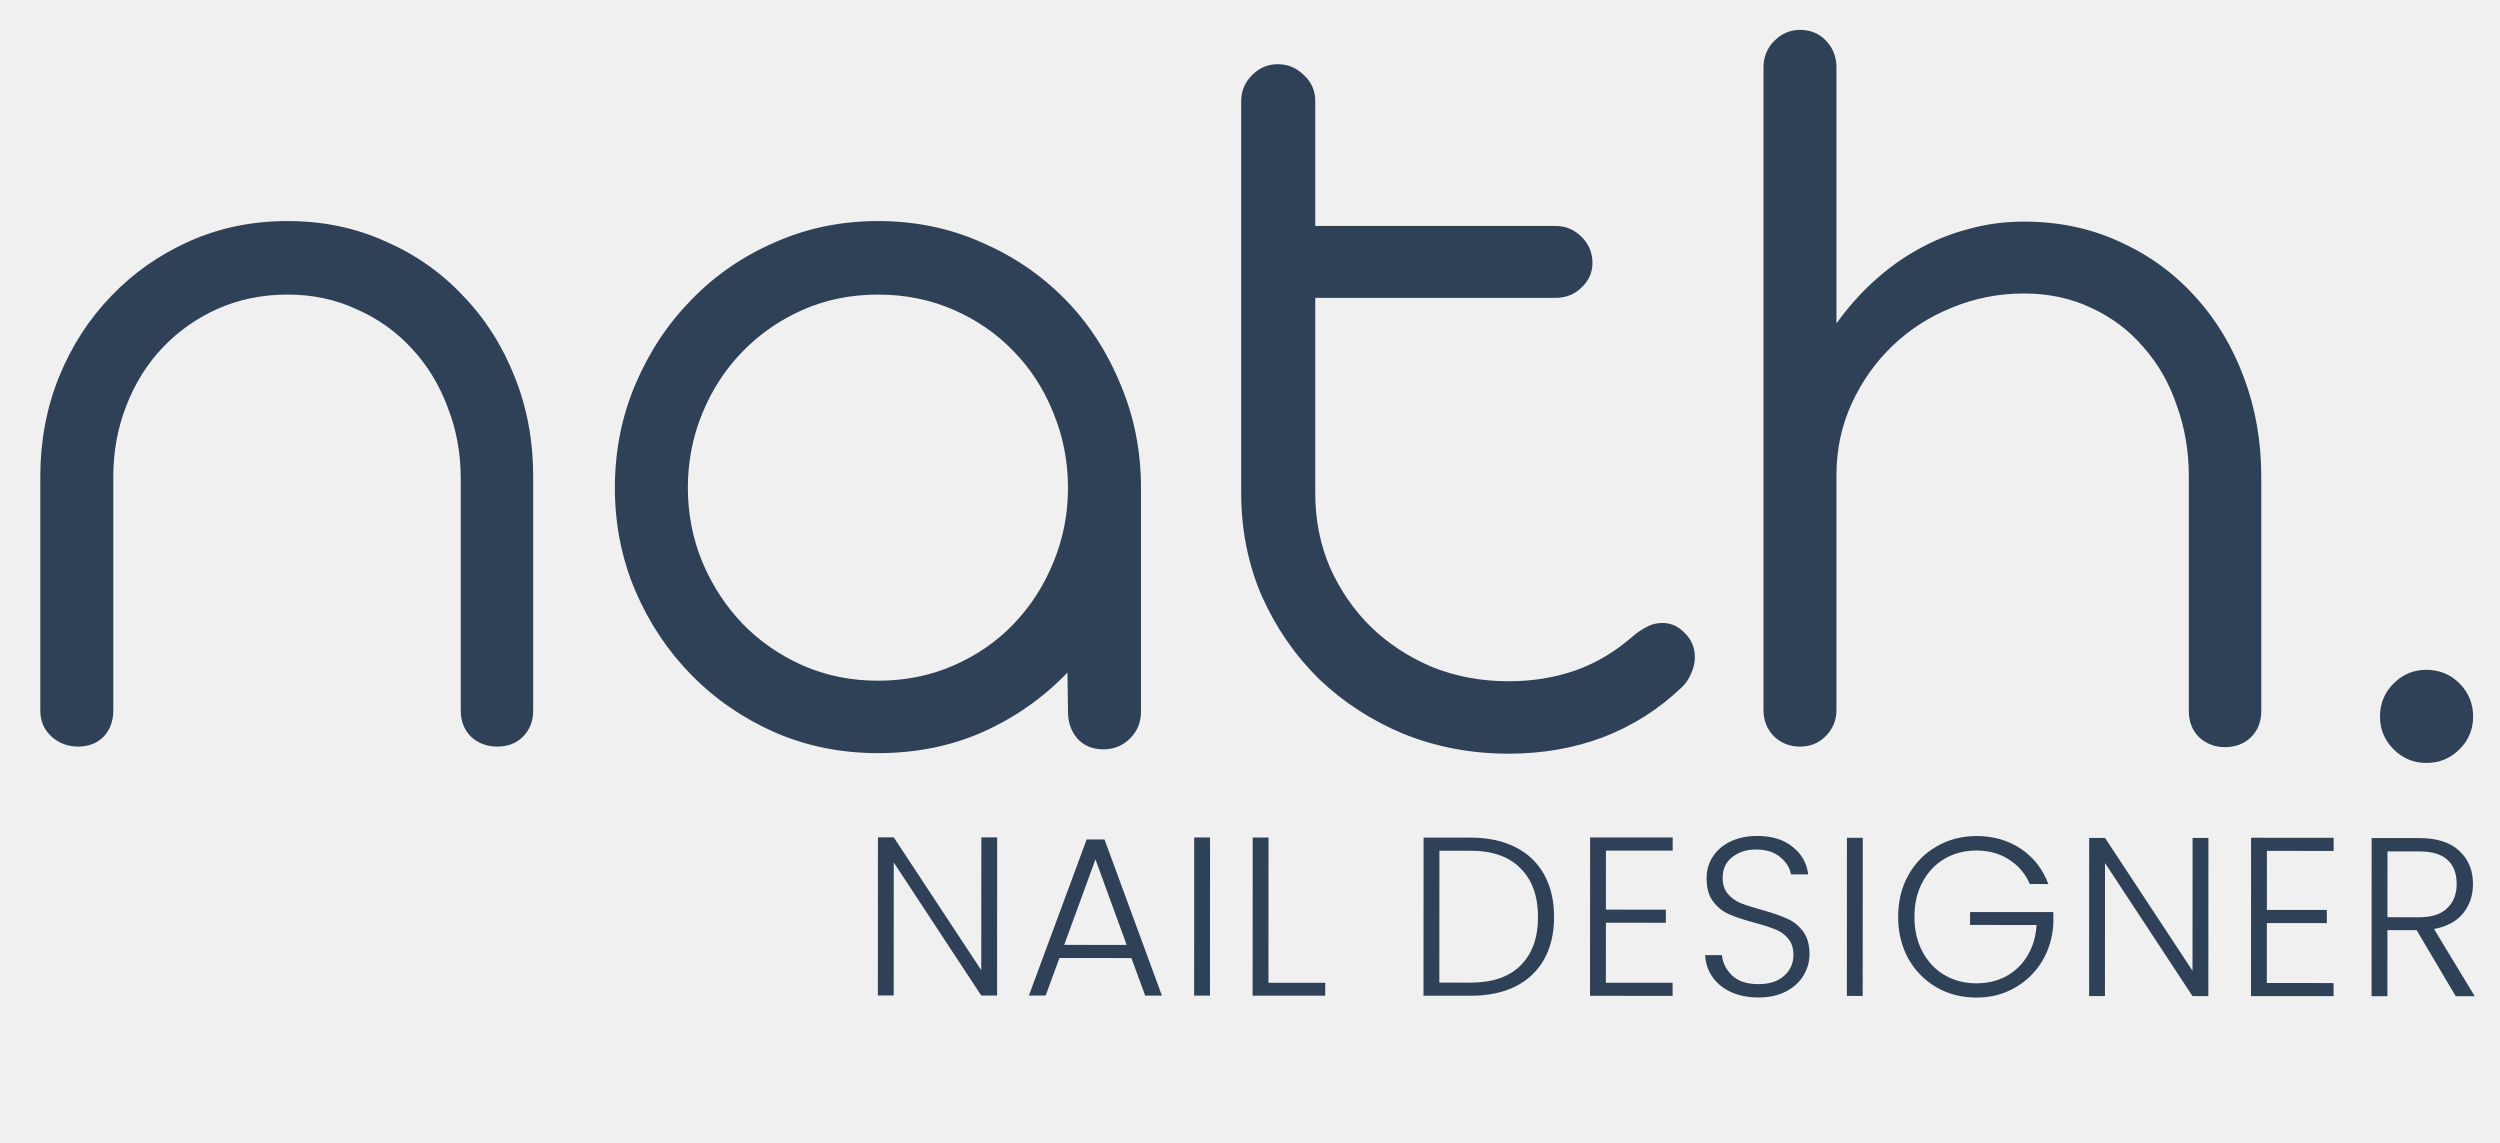
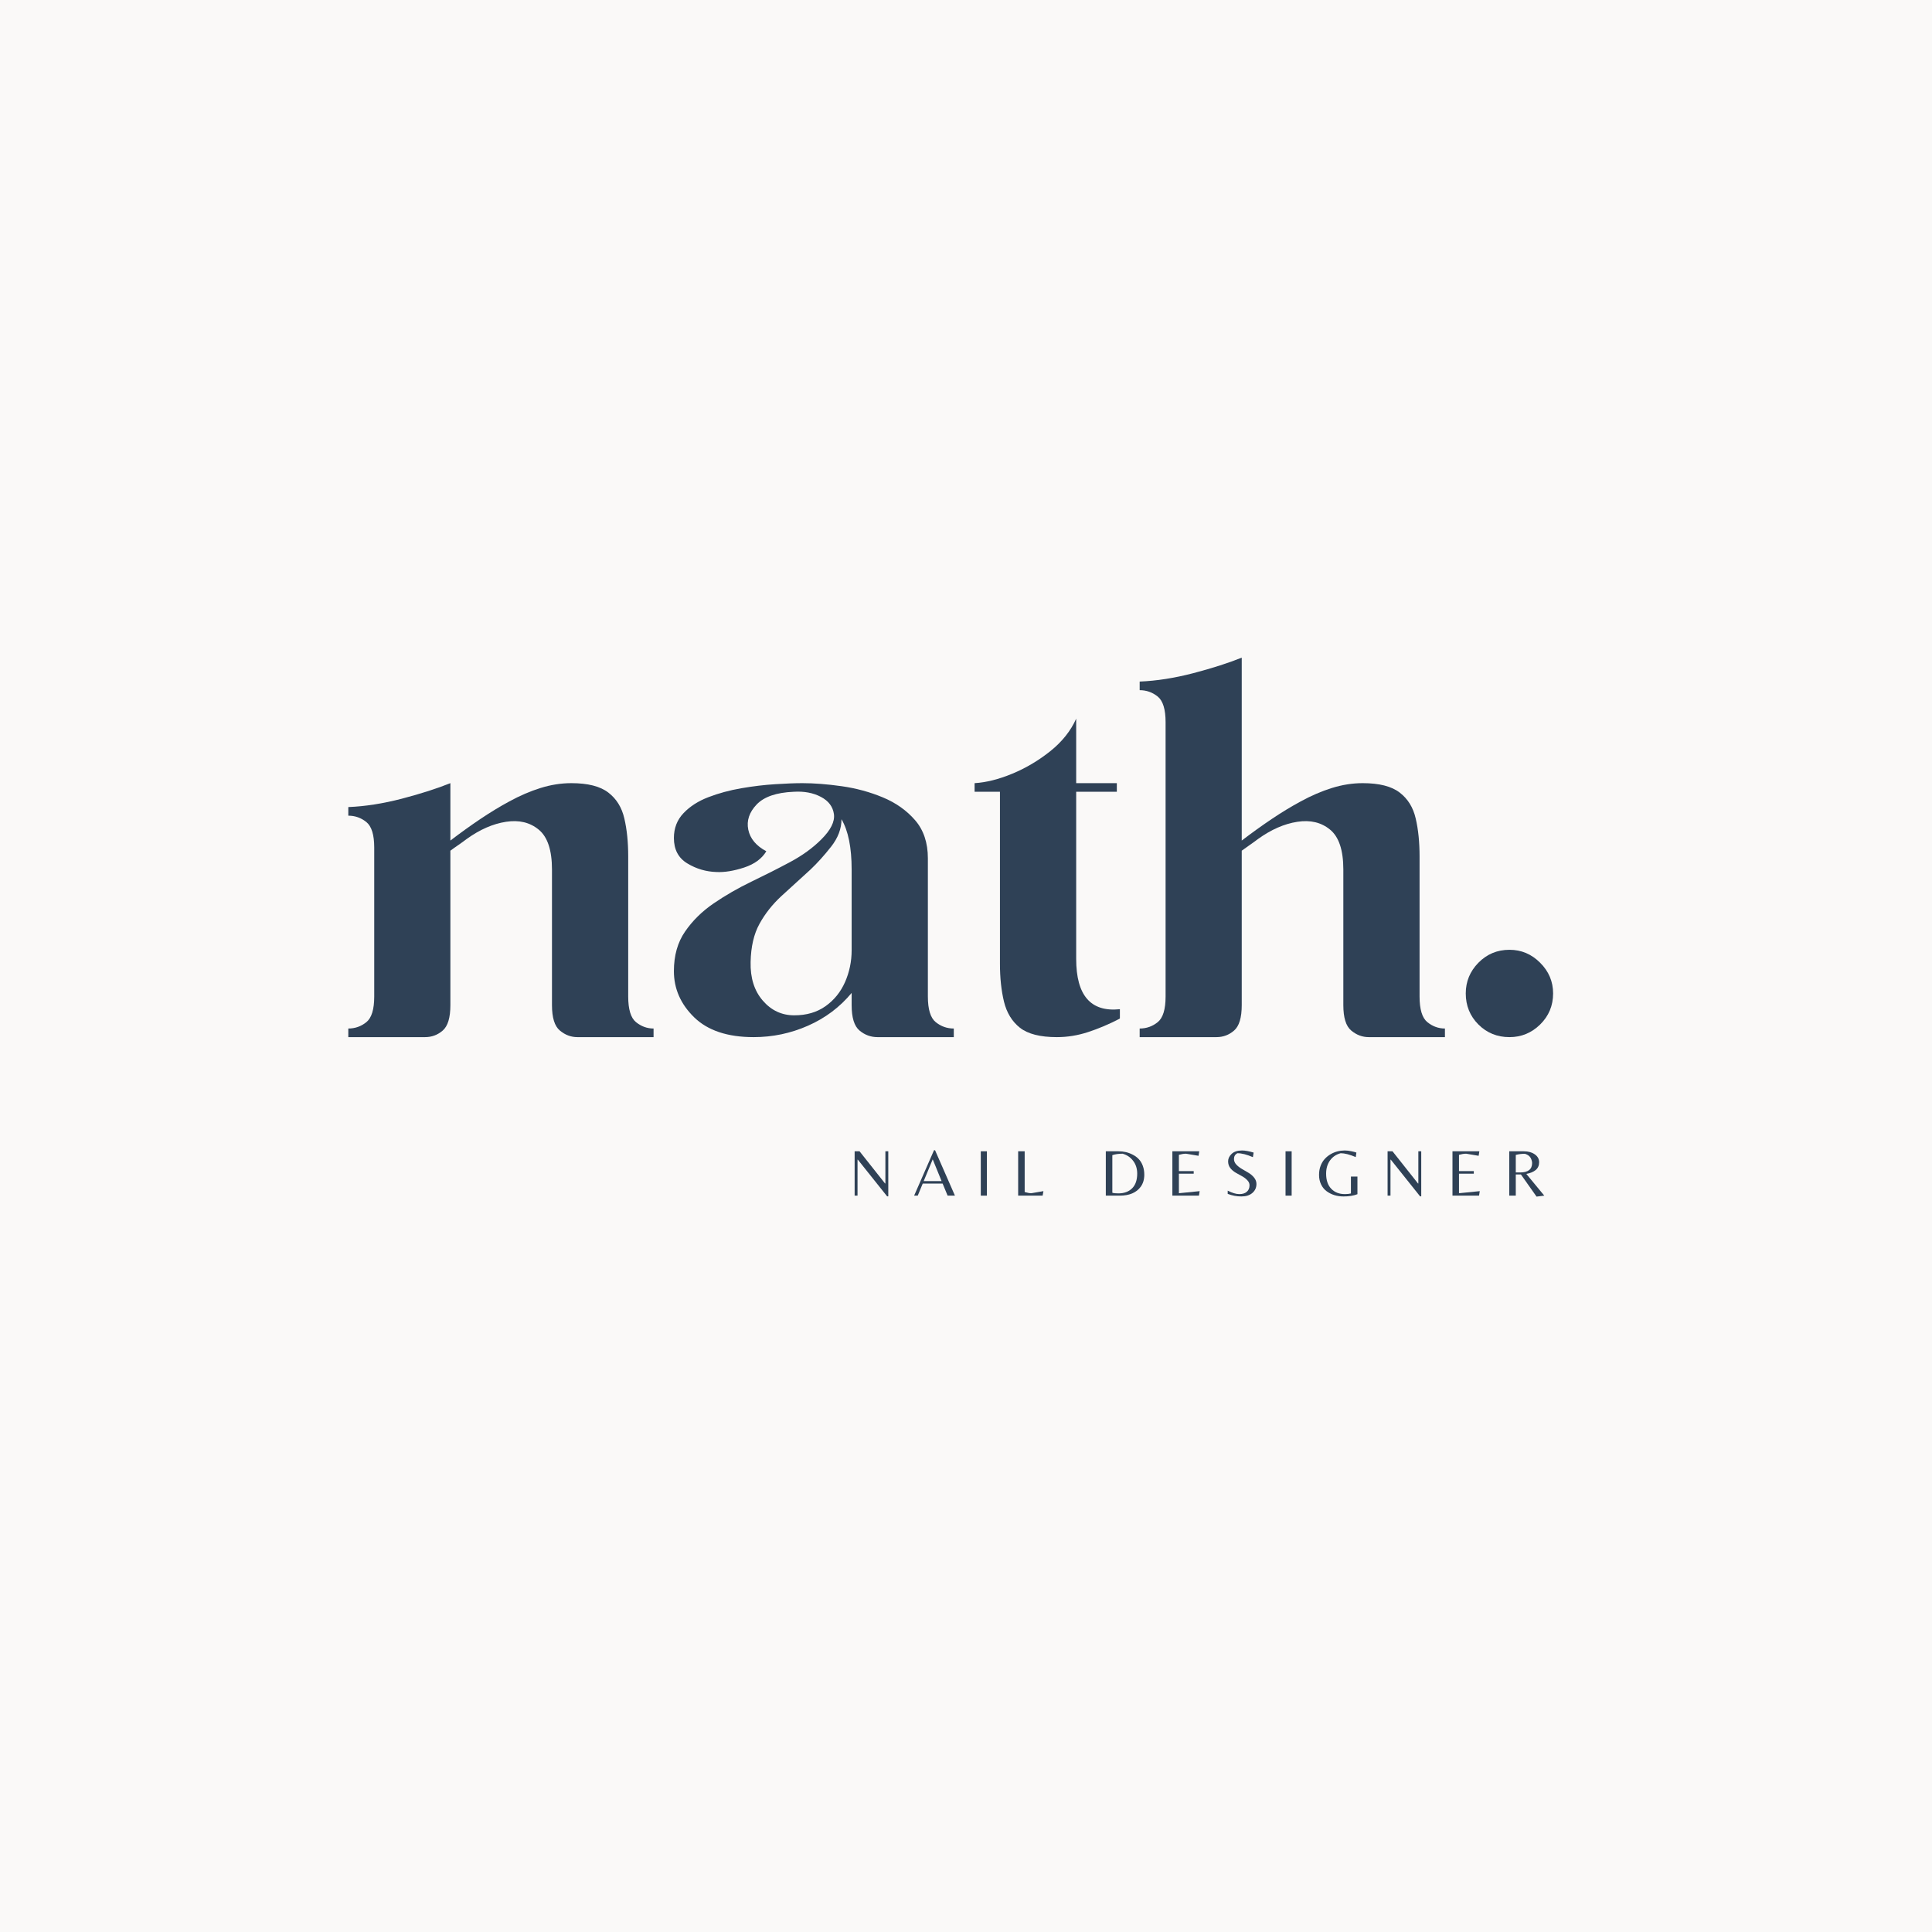
- <svg xmlns="http://www.w3.org/2000/svg" width="221" height="101" viewBox="0 0 221 101" fill="none">
-   <path d="M3.563 42.12C3.563 39.007 4.108 36.086 5.2 33.358C6.323 30.598 7.864 28.206 9.821 26.184C11.779 24.13 14.09 22.509 16.754 21.322C19.418 20.134 22.307 19.541 25.42 19.541C28.534 19.541 31.406 20.134 34.038 21.322C36.702 22.477 38.997 24.082 40.923 26.136C42.881 28.158 44.405 30.55 45.497 33.31C46.588 36.038 47.133 38.959 47.133 42.072V62.822C47.133 63.753 46.829 64.524 46.219 65.133C45.641 65.711 44.887 66 43.956 66C43.057 66 42.287 65.711 41.645 65.133C41.035 64.524 40.73 63.753 40.73 62.822V42.313C40.73 40.066 40.345 37.964 39.575 36.006C38.837 34.016 37.777 32.283 36.397 30.806C35.049 29.33 33.428 28.174 31.535 27.34C29.673 26.473 27.635 26.04 25.42 26.04C23.206 26.04 21.151 26.457 19.258 27.292C17.396 28.126 15.775 29.266 14.395 30.71C13.015 32.154 11.94 33.871 11.169 35.861C10.399 37.819 10.014 39.922 10.014 42.169V62.822C10.014 63.753 9.725 64.524 9.147 65.133C8.57 65.711 7.815 66 6.885 66C6.018 66 5.248 65.711 4.574 65.133C3.9 64.524 3.563 63.753 3.563 62.822V42.12ZM77.609 66.578C74.367 66.578 71.334 65.968 68.51 64.748C65.685 63.496 63.23 61.811 61.144 59.693C59.057 57.575 57.404 55.103 56.185 52.279C54.965 49.422 54.355 46.373 54.355 43.131C54.355 39.858 54.965 36.792 56.185 33.936C57.404 31.079 59.057 28.592 61.144 26.473C63.23 24.323 65.685 22.638 68.51 21.418C71.334 20.166 74.367 19.541 77.609 19.541C80.883 19.541 83.932 20.166 86.756 21.418C89.581 22.638 92.036 24.307 94.123 26.425C96.209 28.544 97.846 31.047 99.033 33.936C100.253 36.792 100.863 39.858 100.863 43.131V62.919C100.863 63.849 100.542 64.636 99.9 65.278C99.258 65.92 98.472 66.241 97.541 66.241C96.578 66.241 95.808 65.92 95.23 65.278C94.684 64.636 94.411 63.849 94.411 62.919L94.363 59.452C92.245 61.667 89.757 63.416 86.901 64.7C84.076 65.952 80.979 66.578 77.609 66.578ZM77.609 60.175C80.016 60.175 82.247 59.725 84.301 58.827C86.355 57.928 88.121 56.708 89.597 55.167C91.106 53.595 92.277 51.781 93.112 49.727C93.978 47.641 94.411 45.442 94.411 43.131C94.411 40.788 93.978 38.574 93.112 36.487C92.277 34.401 91.106 32.588 89.597 31.047C88.121 29.506 86.355 28.287 84.301 27.388C82.247 26.489 80.016 26.04 77.609 26.04C75.234 26.04 73.019 26.489 70.965 27.388C68.943 28.287 67.178 29.506 65.669 31.047C64.161 32.588 62.973 34.401 62.106 36.487C61.24 38.574 60.806 40.788 60.806 43.131C60.806 45.442 61.24 47.641 62.106 49.727C62.973 51.781 64.161 53.595 65.669 55.167C67.178 56.708 68.943 57.928 70.965 58.827C73.019 59.725 75.234 60.175 77.609 60.175ZM109.721 8.949C109.721 8.05 110.042 7.28 110.684 6.638C111.326 5.996 112.08 5.675 112.947 5.675C113.846 5.675 114.616 5.996 115.258 6.638C115.932 7.248 116.269 8.018 116.269 8.949V19.974H137.501C138.399 19.974 139.17 20.295 139.812 20.937C140.454 21.579 140.775 22.349 140.775 23.248C140.775 24.082 140.454 24.804 139.812 25.414C139.202 26.024 138.432 26.329 137.501 26.329H116.269V43.613C116.269 45.956 116.702 48.138 117.569 50.16C118.468 52.182 119.687 53.948 121.228 55.456C122.769 56.933 124.566 58.104 126.62 58.971C128.706 59.805 130.953 60.223 133.36 60.223C135.479 60.223 137.453 59.902 139.282 59.26C141.112 58.618 142.845 57.575 144.482 56.13C144.835 55.842 145.204 55.601 145.589 55.408C145.974 55.184 146.44 55.071 146.985 55.071C147.723 55.071 148.381 55.376 148.959 55.986C149.537 56.564 149.826 57.27 149.826 58.104C149.826 58.586 149.713 59.067 149.489 59.549C149.296 60.03 149.007 60.447 148.622 60.8C146.6 62.726 144.289 64.187 141.689 65.181C139.122 66.144 136.345 66.626 133.36 66.626C130.087 66.626 127.005 66.048 124.117 64.893C121.26 63.705 118.757 62.084 116.606 60.03C114.488 57.944 112.803 55.505 111.551 52.712C110.331 49.888 109.721 46.839 109.721 43.565V8.949ZM193.493 42.12C193.493 39.906 193.14 37.819 192.434 35.861C191.76 33.871 190.781 32.154 189.497 30.71C188.245 29.234 186.721 28.078 184.923 27.244C183.126 26.377 181.12 25.944 178.905 25.944C176.69 25.944 174.572 26.361 172.55 27.195C170.56 27.998 168.811 29.121 167.302 30.566C165.794 32.01 164.59 33.711 163.691 35.669C162.793 37.627 162.343 39.729 162.343 41.976V62.774C162.343 63.673 162.022 64.443 161.38 65.085C160.771 65.695 160.016 66 159.118 66C158.219 66 157.449 65.695 156.807 65.085C156.197 64.443 155.892 63.673 155.892 62.774V5.964C155.892 5.033 156.213 4.247 156.855 3.605C157.497 2.963 158.251 2.642 159.118 2.642C160.048 2.642 160.819 2.963 161.429 3.605C162.038 4.247 162.343 5.033 162.343 5.964V28.592C163.306 27.244 164.381 26.024 165.569 24.933C166.789 23.809 168.089 22.863 169.469 22.092C170.881 21.29 172.373 20.68 173.946 20.263C175.551 19.813 177.204 19.589 178.905 19.589C181.986 19.589 184.811 20.183 187.379 21.37C189.946 22.526 192.161 24.13 194.022 26.184C195.884 28.206 197.328 30.598 198.355 33.358C199.383 36.086 199.896 39.007 199.896 42.12V62.871C199.896 63.801 199.591 64.572 198.981 65.181C198.372 65.759 197.601 66.048 196.67 66.048C195.804 66.048 195.05 65.759 194.408 65.181C193.798 64.572 193.493 63.801 193.493 62.871V42.12ZM210.392 63.352C210.392 62.197 210.793 61.218 211.595 60.415C212.398 59.613 213.361 59.212 214.484 59.212C215.639 59.212 216.618 59.613 217.421 60.415C218.223 61.218 218.624 62.197 218.624 63.352C218.624 64.475 218.223 65.438 217.421 66.241C216.618 67.043 215.639 67.444 214.484 67.444C213.361 67.444 212.398 67.043 211.595 66.241C210.793 65.438 210.392 64.475 210.392 63.352Z" fill="#2F4156" />
-   <path d="M88.143 88.006L86.743 88.005L79.008 76.241L79.003 88.001L77.603 88.001L77.609 74.021L79.009 74.021L86.744 85.765L86.749 74.025L88.149 74.026L88.143 88.006ZM100.015 84.691L93.655 84.688L92.434 88.008L90.954 88.007L96.06 74.209L97.64 74.21L102.714 88.013L101.234 88.012L100.015 84.691ZM99.596 83.531L96.839 75.97L94.076 83.528L99.596 83.531ZM106.967 74.034L106.961 88.014L105.561 88.014L105.567 74.034L106.967 74.034ZM112.131 86.877L117.151 86.879L117.151 88.019L110.731 88.016L110.738 74.036L112.138 74.037L112.131 86.877ZM129.984 74.045C131.53 74.046 132.857 74.327 133.963 74.887C135.07 75.448 135.916 76.255 136.502 77.308C137.088 78.362 137.381 79.615 137.38 81.069C137.38 82.509 137.086 83.755 136.499 84.808C135.912 85.848 135.065 86.648 133.958 87.207C132.851 87.753 131.524 88.026 129.977 88.025L125.837 88.023L125.844 74.043L129.984 74.045ZM129.978 86.865C131.924 86.866 133.405 86.36 134.418 85.347C135.446 84.321 135.96 82.895 135.96 81.068C135.961 79.228 135.449 77.794 134.422 76.767C133.41 75.727 131.93 75.206 129.983 75.205L127.243 75.204L127.238 86.864L129.978 86.865ZM141.964 75.191L141.962 80.411L147.262 80.413L147.261 81.573L141.961 81.571L141.959 86.871L147.859 86.874L147.858 88.034L140.558 88.03L140.565 74.03L147.865 74.034L147.864 75.194L141.964 75.191ZM155.457 88.177C154.537 88.177 153.724 88.016 153.017 87.696C152.324 87.376 151.777 86.929 151.378 86.355C150.978 85.782 150.765 85.142 150.739 84.435L152.219 84.436C152.285 85.116 152.585 85.716 153.118 86.236C153.651 86.743 154.431 86.997 155.457 86.997C156.404 86.998 157.151 86.758 157.698 86.278C158.258 85.785 158.538 85.165 158.539 84.419C158.539 83.819 158.386 83.339 158.079 82.978C157.773 82.605 157.393 82.332 156.94 82.158C156.486 81.971 155.86 81.771 155.06 81.557C154.127 81.303 153.387 81.056 152.84 80.816C152.294 80.576 151.827 80.202 151.441 79.695C151.054 79.189 150.861 78.502 150.862 77.635C150.862 76.915 151.049 76.275 151.423 75.715C151.796 75.142 152.323 74.696 153.003 74.376C153.683 74.056 154.464 73.897 155.344 73.897C156.637 73.898 157.677 74.218 158.463 74.859C159.263 75.486 159.722 76.299 159.842 77.299L158.322 77.299C158.229 76.725 157.916 76.218 157.383 75.778C156.85 75.325 156.13 75.097 155.223 75.097C154.383 75.097 153.683 75.323 153.123 75.776C152.562 76.216 152.282 76.822 152.282 77.596C152.282 78.182 152.435 78.656 152.741 79.016C153.048 79.376 153.427 79.65 153.881 79.837C154.347 80.023 154.974 80.224 155.76 80.437C156.667 80.691 157.4 80.945 157.96 81.198C158.52 81.439 158.993 81.812 159.38 82.319C159.766 82.826 159.959 83.506 159.959 84.359C159.958 85.013 159.785 85.633 159.438 86.219C159.091 86.806 158.577 87.279 157.897 87.638C157.217 87.998 156.403 88.178 155.457 88.177ZM164.669 74.061L164.662 88.041L163.262 88.041L163.269 74.061L164.669 74.061ZM179.437 78.148C179.038 77.228 178.425 76.508 177.598 75.988C176.785 75.454 175.825 75.187 174.719 75.186C173.679 75.186 172.745 75.425 171.918 75.905C171.091 76.385 170.438 77.071 169.957 77.964C169.477 78.844 169.236 79.87 169.236 81.044C169.235 82.217 169.475 83.251 169.954 84.144C170.434 85.038 171.087 85.725 171.913 86.205C172.74 86.685 173.673 86.926 174.713 86.926C175.686 86.927 176.56 86.721 177.333 86.308C178.12 85.881 178.747 85.281 179.214 84.508C179.695 83.722 179.968 82.809 180.035 81.769L174.155 81.766L174.156 80.626L181.516 80.629L181.516 81.649C181.448 82.876 181.114 83.989 180.514 84.989C179.913 85.975 179.106 86.755 178.093 87.328C177.093 87.901 175.966 88.187 174.712 88.186C173.419 88.186 172.246 87.885 171.193 87.285C170.14 86.671 169.307 85.824 168.694 84.743C168.095 83.65 167.795 82.416 167.796 81.043C167.796 79.67 168.097 78.443 168.698 77.363C169.311 76.27 170.145 75.424 171.199 74.825C172.252 74.212 173.426 73.906 174.719 73.906C176.212 73.907 177.519 74.281 178.639 75.028C179.758 75.775 180.571 76.816 181.077 78.149L179.437 78.148ZM195.217 88.056L193.817 88.055L186.083 76.292L186.077 88.052L184.677 88.051L184.684 74.071L186.084 74.072L193.818 85.815L193.824 74.075L195.224 74.076L195.217 88.056ZM200.394 75.218L200.392 80.438L205.692 80.441L205.691 81.601L200.391 81.598L200.389 86.898L206.289 86.901L206.288 88.061L198.988 88.058L198.995 74.058L206.295 74.061L206.294 75.221L200.394 75.218ZM217.087 88.066L213.629 82.225L211.049 82.223L211.047 88.063L209.647 88.063L209.653 74.083L213.853 74.085C215.413 74.085 216.593 74.459 217.393 75.206C218.206 75.953 218.612 76.933 218.611 78.147C218.611 79.16 218.317 80.027 217.73 80.746C217.156 81.453 216.303 81.912 215.169 82.125L218.767 88.067L217.087 88.066ZM211.05 81.083L213.87 81.085C214.963 81.085 215.783 80.819 216.33 80.286C216.89 79.753 217.171 79.04 217.171 78.146C217.172 77.226 216.905 76.519 216.372 76.026C215.839 75.519 214.999 75.265 213.853 75.265L211.053 75.263L211.05 81.083Z" fill="#2F4156" />
+ <svg xmlns="http://www.w3.org/2000/svg" width="500" zoomAndPan="magnify" viewBox="0 0 375 375" height="500" preserveAspectRatio="xMidYMid meet" version="1.0">
+   <defs>
+     <g />
+     <clipPath id="9b3f7f1978">
+       <rect x="0" width="242" y="0" height="101" />
+     </clipPath>
+   </defs>
+   <rect x="-37.5" width="450" fill="#ffffff" y="-37.5" height="450" fill-opacity="1" />
+   <rect x="-37.5" width="450" fill="#faf9f8" y="-37.5" height="450" fill-opacity="1" />
+   <g transform="matrix(1, 0, 0, 1, 66, 126)">
+     <g clip-path="url(#9b3f7f1978)">
+       <g fill="#2f4156" fill-opacity="1">
+         <g transform="translate(1.606884, 75.30687)">
+           <g>
+             <path d="M 14.891 0 L 0 0 L 0 -1.672 C 1.312 -1.672 2.477 -2.082 3.5 -2.906 C 4.52 -3.727 5.031 -5.391 5.031 -7.891 L 5.031 -36.781 C 5.031 -39.27 4.52 -40.926 3.5 -41.75 C 2.477 -42.57 1.312 -42.984 0 -42.984 L 0 -44.656 C 3.281 -44.789 6.742 -45.332 10.391 -46.281 C 14.047 -47.238 17.188 -48.242 19.812 -49.297 L 19.812 -38.156 C 21.789 -39.664 23.734 -41.062 25.641 -42.344 C 27.547 -43.625 29.414 -44.758 31.25 -45.75 C 33.289 -46.863 35.312 -47.734 37.312 -48.359 C 39.32 -48.984 41.312 -49.297 43.281 -49.297 C 46.5 -49.297 48.895 -48.688 50.469 -47.469 C 52.051 -46.258 53.086 -44.582 53.578 -42.438 C 54.078 -40.301 54.328 -37.852 54.328 -35.094 L 54.328 -7.891 C 54.328 -5.391 54.832 -3.727 55.844 -2.906 C 56.863 -2.082 58 -1.672 59.25 -1.672 L 59.25 0 L 44.469 0 C 43.219 0 42.082 -0.426 41.062 -1.281 C 40.039 -2.133 39.531 -3.781 39.531 -6.219 L 39.531 -32.531 C 39.531 -36.281 38.676 -38.859 36.969 -40.266 C 35.258 -41.68 33.141 -42.191 30.609 -41.797 C 28.078 -41.41 25.531 -40.297 22.969 -38.453 C 22.445 -38.055 21.922 -37.676 21.391 -37.312 C 20.867 -36.957 20.344 -36.582 19.812 -36.188 L 19.812 -6.219 C 19.812 -3.781 19.316 -2.133 18.328 -1.281 C 17.348 -0.426 16.203 0 14.891 0 Z M 14.891 0 " />
+           </g>
+         </g>
+       </g>
+       <g fill="#2f4156" fill-opacity="1">
+         <g transform="translate(64.8028, 75.30687)">
+           <g>
+             <path d="M 39.531 0 C 38.219 0 37.051 -0.426 36.031 -1.281 C 35.008 -2.133 34.5 -3.781 34.5 -6.219 L 34.5 -8.578 C 32.207 -5.816 29.383 -3.695 26.031 -2.219 C 22.676 -0.738 19.16 0 15.484 0 C 10.422 0 6.57 -1.281 3.938 -3.844 C 1.312 -6.406 0 -9.395 0 -12.812 C 0 -15.844 0.723 -18.406 2.172 -20.5 C 3.617 -22.602 5.473 -24.426 7.734 -25.969 C 10.004 -27.52 12.438 -28.922 15.031 -30.172 C 17.633 -31.422 20.133 -32.688 22.531 -33.969 C 24.926 -35.25 26.945 -36.711 28.594 -38.359 C 30.438 -40.191 31.258 -41.832 31.062 -43.281 C 30.863 -44.727 30.023 -45.844 28.547 -46.625 C 27.066 -47.414 25.305 -47.75 23.266 -47.625 C 19.91 -47.488 17.508 -46.664 16.062 -45.156 C 14.625 -43.645 14.082 -42.016 14.438 -40.266 C 14.801 -38.523 15.969 -37.129 17.938 -36.078 C 17.082 -34.641 15.648 -33.586 13.641 -32.922 C 11.641 -32.266 9.852 -31.973 8.281 -32.047 C 6.238 -32.109 4.348 -32.664 2.609 -33.719 C 0.867 -34.77 0 -36.414 0 -38.656 C 0 -40.562 0.625 -42.172 1.875 -43.484 C 3.125 -44.797 4.734 -45.828 6.703 -46.578 C 8.672 -47.336 10.805 -47.914 13.109 -48.312 C 15.41 -48.707 17.598 -48.969 19.672 -49.094 C 21.742 -49.227 23.5 -49.297 24.938 -49.297 C 27.238 -49.297 29.785 -49.098 32.578 -48.703 C 35.379 -48.305 38.039 -47.582 40.562 -46.531 C 43.094 -45.477 45.18 -44 46.828 -42.094 C 48.473 -40.188 49.297 -37.723 49.297 -34.703 L 49.297 -7.891 C 49.297 -5.391 49.805 -3.727 50.828 -2.906 C 51.848 -2.082 53.016 -1.672 54.328 -1.672 L 54.328 0 Z M 32.531 -42.297 C 32.531 -40.453 31.859 -38.676 30.516 -36.969 C 29.172 -35.258 27.836 -33.781 26.516 -32.531 C 24.484 -30.695 22.594 -28.973 20.844 -27.359 C 19.102 -25.742 17.691 -23.953 16.609 -21.984 C 15.523 -20.016 14.953 -17.551 14.891 -14.594 C 14.816 -11.5 15.602 -9 17.25 -7.094 C 18.895 -5.188 20.93 -4.234 23.359 -4.234 C 25.734 -4.234 27.754 -4.82 29.422 -6 C 31.098 -7.188 32.363 -8.75 33.219 -10.688 C 34.07 -12.633 34.5 -14.691 34.5 -16.859 L 34.5 -32.531 C 34.5 -36.801 33.844 -40.055 32.531 -42.297 Z M 32.531 -42.297 " />
+           </g>
+         </g>
+       </g>
+       <g fill="#2f4156" fill-opacity="1">
+         <g transform="translate(123.1678, 75.30687)">
+           <g>
+             <path d="M 4.922 -47.625 L 0 -47.625 L 0 -49.297 C 2.238 -49.43 4.672 -50.039 7.297 -51.125 C 9.922 -52.207 12.383 -53.664 14.688 -55.5 C 16.988 -57.344 18.664 -59.445 19.719 -61.812 L 19.719 -49.297 L 27.609 -49.297 L 27.609 -47.625 L 19.719 -47.625 L 19.719 -15.188 C 19.719 -8.082 22.547 -4.828 28.203 -5.422 L 28.203 -3.641 L 28.094 -3.547 C 26.062 -2.492 24.039 -1.641 22.031 -0.984 C 20.031 -0.328 18.008 0 15.969 0 C 12.75 0 10.363 -0.602 8.812 -1.812 C 7.27 -3.031 6.234 -4.723 5.703 -6.891 C 5.18 -9.066 4.922 -11.504 4.922 -14.203 Z M 4.922 -47.625 " />
+           </g>
+         </g>
+       </g>
+       <g fill="#2f4156" fill-opacity="1">
+         <g transform="translate(155.2094, 75.30687)">
+           <g>
+             <path d="M 14.891 0 L 0 0 L 0 -1.672 C 1.312 -1.672 2.477 -2.082 3.5 -2.906 C 4.52 -3.727 5.031 -5.391 5.031 -7.891 L 5.031 -61.125 C 5.031 -63.625 4.52 -65.285 3.5 -66.109 C 2.477 -66.93 1.312 -67.344 0 -67.344 L 0 -69.016 C 3.281 -69.148 6.742 -69.691 10.391 -70.641 C 14.047 -71.598 17.188 -72.602 19.812 -73.656 L 19.812 -38.156 C 21.789 -39.664 23.734 -41.062 25.641 -42.344 C 27.547 -43.625 29.414 -44.758 31.25 -45.75 C 33.289 -46.863 35.312 -47.734 37.312 -48.359 C 39.32 -48.984 41.312 -49.297 43.281 -49.297 C 46.5 -49.297 48.895 -48.688 50.469 -47.469 C 52.051 -46.258 53.086 -44.582 53.578 -42.438 C 54.078 -40.301 54.328 -37.852 54.328 -35.094 L 54.328 -7.891 C 54.328 -5.391 54.832 -3.727 55.844 -2.906 C 56.863 -2.082 58 -1.672 59.25 -1.672 L 59.25 0 L 44.469 0 C 43.219 0 42.082 -0.426 41.062 -1.281 C 40.039 -2.133 39.531 -3.781 39.531 -6.219 L 39.531 -32.531 C 39.531 -36.281 38.676 -38.859 36.969 -40.266 C 35.258 -41.68 33.141 -42.191 30.609 -41.797 C 28.078 -41.41 25.531 -40.297 22.969 -38.453 C 22.445 -38.055 21.922 -37.676 21.391 -37.312 C 20.867 -36.957 20.344 -36.582 19.812 -36.188 L 19.812 -6.219 C 19.812 -3.781 19.316 -2.133 18.328 -1.281 C 17.348 -0.426 16.203 0 14.891 0 Z M 14.891 0 " />
+           </g>
+         </g>
+       </g>
+       <g fill="#2f4156" fill-opacity="1">
+         <g transform="translate(218.5039, 75.30687)">
+           <g>
+             <path d="M 8.484 -16.953 C 10.785 -16.953 12.77 -16.113 14.438 -14.438 C 16.113 -12.77 16.953 -10.785 16.953 -8.484 C 16.953 -6.109 16.113 -4.098 14.438 -2.453 C 12.77 -0.816 10.785 0 8.484 0 C 6.109 0 4.098 -0.816 2.453 -2.453 C 0.816 -4.098 0 -6.109 0 -8.484 C 0 -10.785 0.816 -12.77 2.453 -14.438 C 4.098 -16.113 6.109 -16.953 8.484 -16.953 Z M 8.484 -16.953 " />
+           </g>
+         </g>
+       </g>
+     </g>
+   </g>
+   <g fill="#2f4156" fill-opacity="1">
+     <g transform="translate(164.7119, 232.0734)">
+       <g>
+         <path d="M 7.703 0.141 L 7.484 0.141 L 1.797 -6.984 L 1.734 -6.984 L 1.734 0 L 1.172 0 L 1.172 -8.609 L 2.125 -8.609 L 7.078 -2.359 L 7.141 -2.359 L 7.141 -8.609 L 7.703 -8.609 Z M 7.703 0.141 " />
+       </g>
+     </g>
+   </g>
+   <g fill="#2f4156" fill-opacity="1">
+     <g transform="translate(177.3061, 232.0734)">
+       <g>
+         <path d="M 0.125 0 L 3.984 -8.812 L 4.188 -8.812 L 8.047 0 L 6.625 0 L 5.656 -2.344 L 1.797 -2.344 L 0.828 0 Z M 1.984 -2.828 L 5.453 -2.828 L 3.734 -7.047 Z M 1.984 -2.828 " />
+       </g>
+     </g>
+   </g>
+   <g fill="#2f4156" fill-opacity="1">
+     <g transform="translate(189.1986, 232.0734)">
+       <g>
+         <path d="M 2.359 -8.609 L 2.359 0 L 1.172 0 L 1.172 -8.609 Z M 2.359 -8.609 " />
+       </g>
+     </g>
+   </g>
+   <g fill="#2f4156" fill-opacity="1">
+     <g transform="translate(196.4515, 232.0734)">
+       <g>
+         <path d="M 1.172 0 L 1.172 -8.609 L 2.438 -8.609 L 2.438 -0.703 C 2.969 -0.547 3.395 -0.469 3.719 -0.469 L 6.078 -0.875 L 5.922 0 Z M 1.172 0 " />
+       </g>
+     </g>
+   </g>
+   <g fill="#2f4156" fill-opacity="1">
+     <g transform="translate(206.4986, 232.0734)">
+       <g />
+     </g>
+   </g>
+   <g fill="#2f4156" fill-opacity="1">
+     <g transform="translate(213.4656, 232.0734)">
+       <g>
+         <path d="M 1.172 0 L 1.172 -8.609 L 3.625 -8.609 C 4.645 -8.609 5.566 -8.391 6.391 -7.953 C 6.836 -7.734 7.223 -7.453 7.547 -7.109 C 7.879 -6.773 8.145 -6.344 8.344 -5.812 C 8.539 -5.289 8.641 -4.707 8.641 -4.062 C 8.641 -3.145 8.41 -2.367 7.953 -1.734 C 7.109 -0.578 5.75 0 3.875 0 Z M 3.609 -0.438 C 4.711 -0.438 5.598 -0.758 6.266 -1.406 C 6.93 -2.062 7.266 -3.02 7.266 -4.281 C 7.266 -5.25 7 -6.078 6.469 -6.766 C 5.945 -7.453 5.266 -7.91 4.422 -8.141 C 3.66 -8.141 3 -8.047 2.438 -7.859 L 2.438 -0.562 C 2.719 -0.477 3.109 -0.438 3.609 -0.438 Z M 3.609 -0.438 " />
+       </g>
+     </g>
+   </g>
+   <g fill="#2f4156" fill-opacity="1">
+     <g transform="translate(226.3847, 232.0734)">
+       <g>
+         <path d="M 1.172 0 L 1.172 -8.609 L 6.391 -8.609 L 6.25 -7.734 L 3.828 -8.141 C 3.41 -8.141 2.945 -8.066 2.438 -7.922 L 2.438 -4.766 L 5.312 -4.766 L 5.312 -4.266 L 2.438 -4.266 L 2.438 -0.469 L 6.469 -0.875 L 6.328 0 Z M 1.172 0 " />
+       </g>
+     </g>
+   </g>
+   <g fill="#2f4156" fill-opacity="1">
+     <g transform="translate(237.4065, 232.0734)">
+       <g>
+         <path d="M 2.109 -7.109 C 2.109 -6.723 2.254 -6.367 2.547 -6.047 C 2.848 -5.723 3.211 -5.438 3.641 -5.188 C 4.078 -4.945 4.504 -4.695 4.922 -4.438 C 5.348 -4.188 5.711 -3.875 6.016 -3.5 C 6.316 -3.125 6.469 -2.711 6.469 -2.266 C 6.469 -1.555 6.203 -0.973 5.672 -0.516 C 5.148 -0.066 4.441 0.156 3.547 0.156 C 2.648 0.156 1.766 -0.008 0.891 -0.344 L 0.891 -0.969 C 1.773 -0.52 2.523 -0.297 3.141 -0.297 C 3.766 -0.297 4.25 -0.445 4.594 -0.75 C 4.945 -1.051 5.125 -1.473 5.125 -2.016 C 5.125 -2.379 4.977 -2.707 4.688 -3 C 4.406 -3.301 4.062 -3.562 3.656 -3.781 C 3.25 -4.008 2.836 -4.238 2.422 -4.469 C 2.016 -4.707 1.672 -5.004 1.391 -5.359 C 1.109 -5.723 0.969 -6.16 0.969 -6.672 C 0.969 -7.18 1.191 -7.656 1.641 -8.094 C 2.098 -8.539 2.773 -8.766 3.672 -8.766 C 4.266 -8.766 5.016 -8.629 5.922 -8.359 L 5.781 -7.469 C 4.613 -7.977 3.613 -8.234 2.781 -8.234 C 2.332 -8.016 2.109 -7.641 2.109 -7.109 Z M 2.109 -7.109 " />
+       </g>
+     </g>
+   </g>
+   <g fill="#2f4156" fill-opacity="1">
+     <g transform="translate(248.3503, 232.0734)">
+       <g>
+         <path d="M 2.359 -8.609 L 2.359 0 L 1.172 0 L 1.172 -8.609 Z M 2.359 -8.609 " />
+       </g>
+     </g>
+   </g>
+   <g fill="#2f4156" fill-opacity="1">
+     <g transform="translate(255.6032, 232.0734)">
+       <g>
+         <path d="M 6.609 -3.703 L 7.875 -3.703 L 7.875 -0.281 C 7.133 0.008 6.238 0.156 5.188 0.156 C 3.914 0.156 2.816 -0.18 1.891 -0.859 C 1.441 -1.191 1.082 -1.633 0.812 -2.188 C 0.551 -2.738 0.422 -3.348 0.422 -4.016 C 0.422 -4.68 0.523 -5.281 0.734 -5.812 C 0.941 -6.344 1.211 -6.785 1.547 -7.141 C 1.879 -7.504 2.266 -7.812 2.703 -8.062 C 3.523 -8.531 4.43 -8.766 5.422 -8.766 C 5.805 -8.766 6.219 -8.719 6.656 -8.625 C 7.094 -8.539 7.43 -8.453 7.672 -8.359 L 7.547 -7.484 C 6.367 -7.984 5.395 -8.234 4.625 -8.234 C 3.75 -8.004 3.055 -7.535 2.547 -6.828 C 2.047 -6.129 1.797 -5.273 1.797 -4.266 C 1.797 -2.992 2.129 -2.016 2.797 -1.328 C 3.461 -0.641 4.344 -0.297 5.438 -0.297 C 5.863 -0.297 6.254 -0.336 6.609 -0.422 Z M 6.609 -3.703 " />
+       </g>
+     </g>
+   </g>
+   <g fill="#2f4156" fill-opacity="1">
+     <g transform="translate(268.1585, 232.0734)">
+       <g>
+         <path d="M 7.703 0.141 L 7.484 0.141 L 1.797 -6.984 L 1.734 -6.984 L 1.734 0 L 1.172 0 L 1.172 -8.609 L 2.125 -8.609 L 7.078 -2.359 L 7.141 -2.359 L 7.141 -8.609 L 7.703 -8.609 Z M 7.703 0.141 " />
+       </g>
+     </g>
+   </g>
+   <g fill="#2f4156" fill-opacity="1">
+     <g transform="translate(280.7527, 232.0734)">
+       <g>
+         <path d="M 1.172 0 L 1.172 -8.609 L 6.391 -8.609 L 6.25 -7.734 L 3.828 -8.141 C 3.41 -8.141 2.945 -8.066 2.438 -7.922 L 2.438 -4.766 L 5.312 -4.766 L 5.312 -4.266 L 2.438 -4.266 L 2.438 -0.469 L 6.469 -0.875 L 6.328 0 Z M 1.172 0 " />
+       </g>
+     </g>
+   </g>
+   <g fill="#2f4156" fill-opacity="1">
+     <g transform="translate(291.7745, 232.0734)">
+       <g>
+         <path d="M 2.438 -4.109 L 2.438 0 L 1.172 0 L 1.172 -8.609 L 3.984 -8.609 C 4.859 -8.609 5.57 -8.41 6.125 -8.016 C 6.688 -7.629 6.969 -7.117 6.969 -6.484 C 6.969 -5.848 6.742 -5.344 6.297 -4.969 C 5.848 -4.602 5.242 -4.352 4.484 -4.219 L 7.969 0 L 6.469 0.188 L 3.438 -4.109 Z M 2.438 -4.5 L 3.281 -4.5 C 4.832 -4.5 5.609 -5.113 5.609 -6.344 C 5.609 -6.551 5.555 -6.785 5.453 -7.047 C 5.254 -7.586 4.832 -7.945 4.188 -8.125 C 3.594 -8.125 3.008 -8.051 2.438 -7.906 Z M 2.438 -4.5 " />
+       </g>
+     </g>
+   </g>
</svg>
